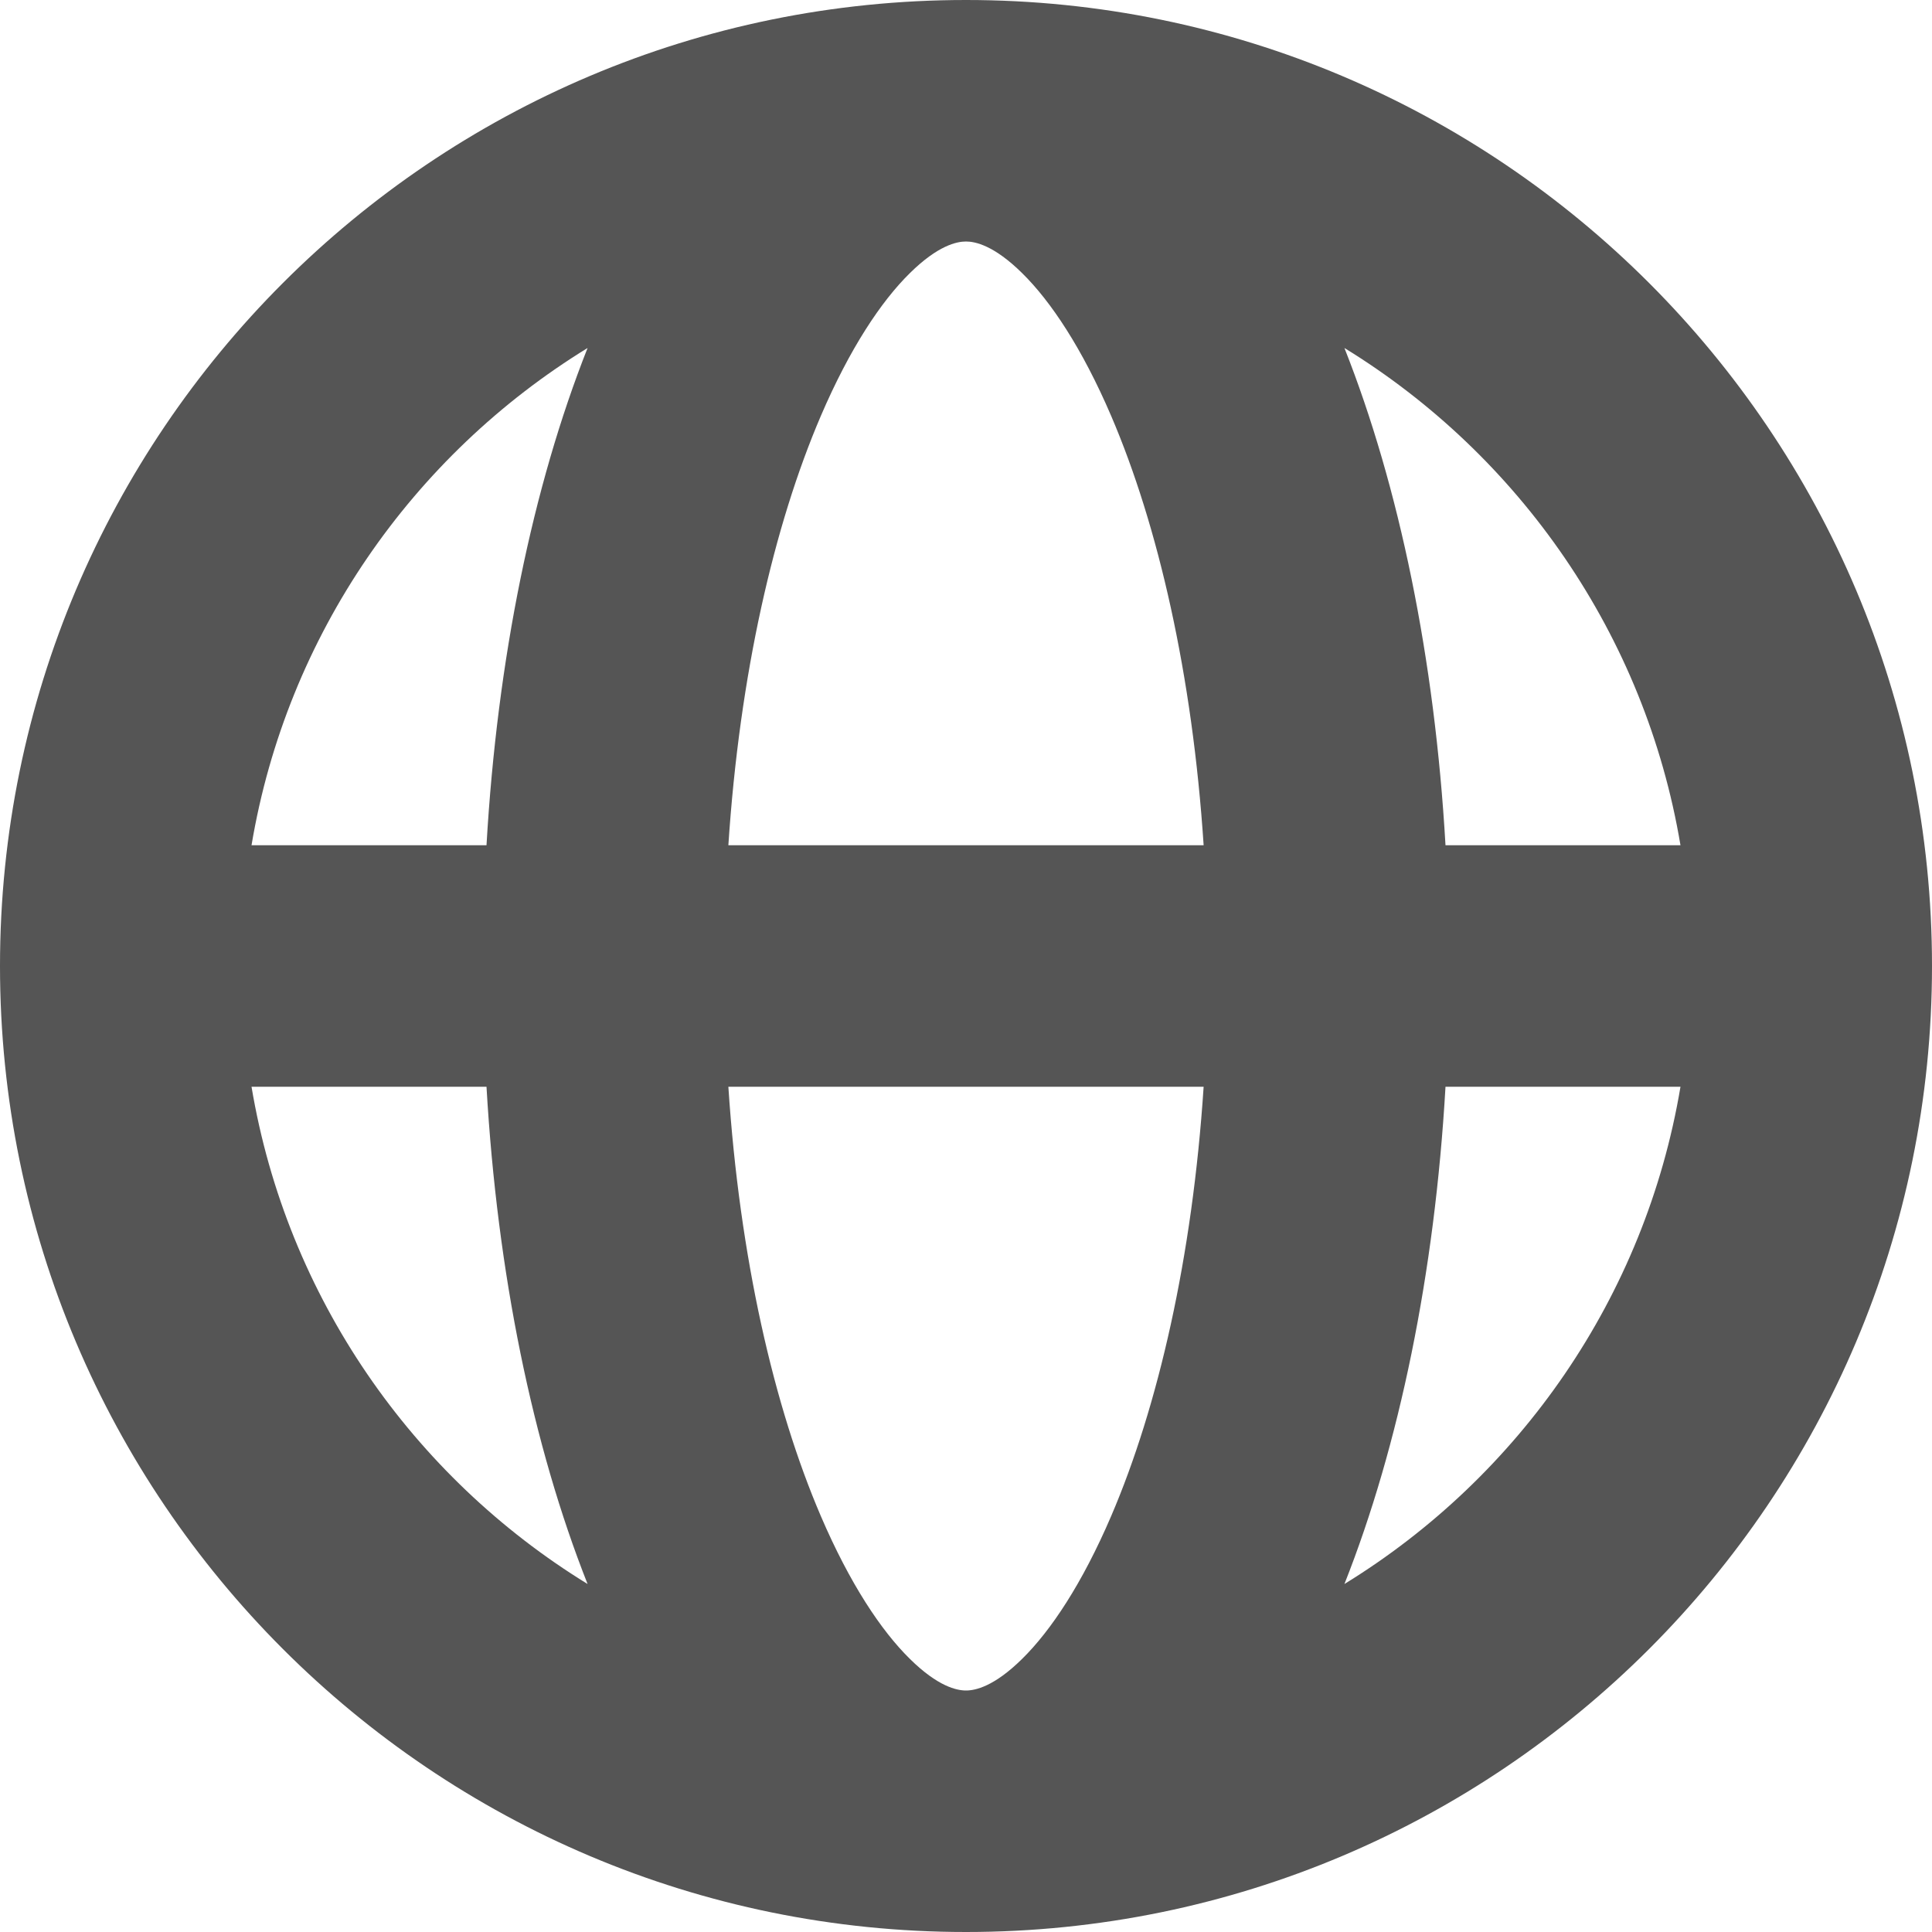
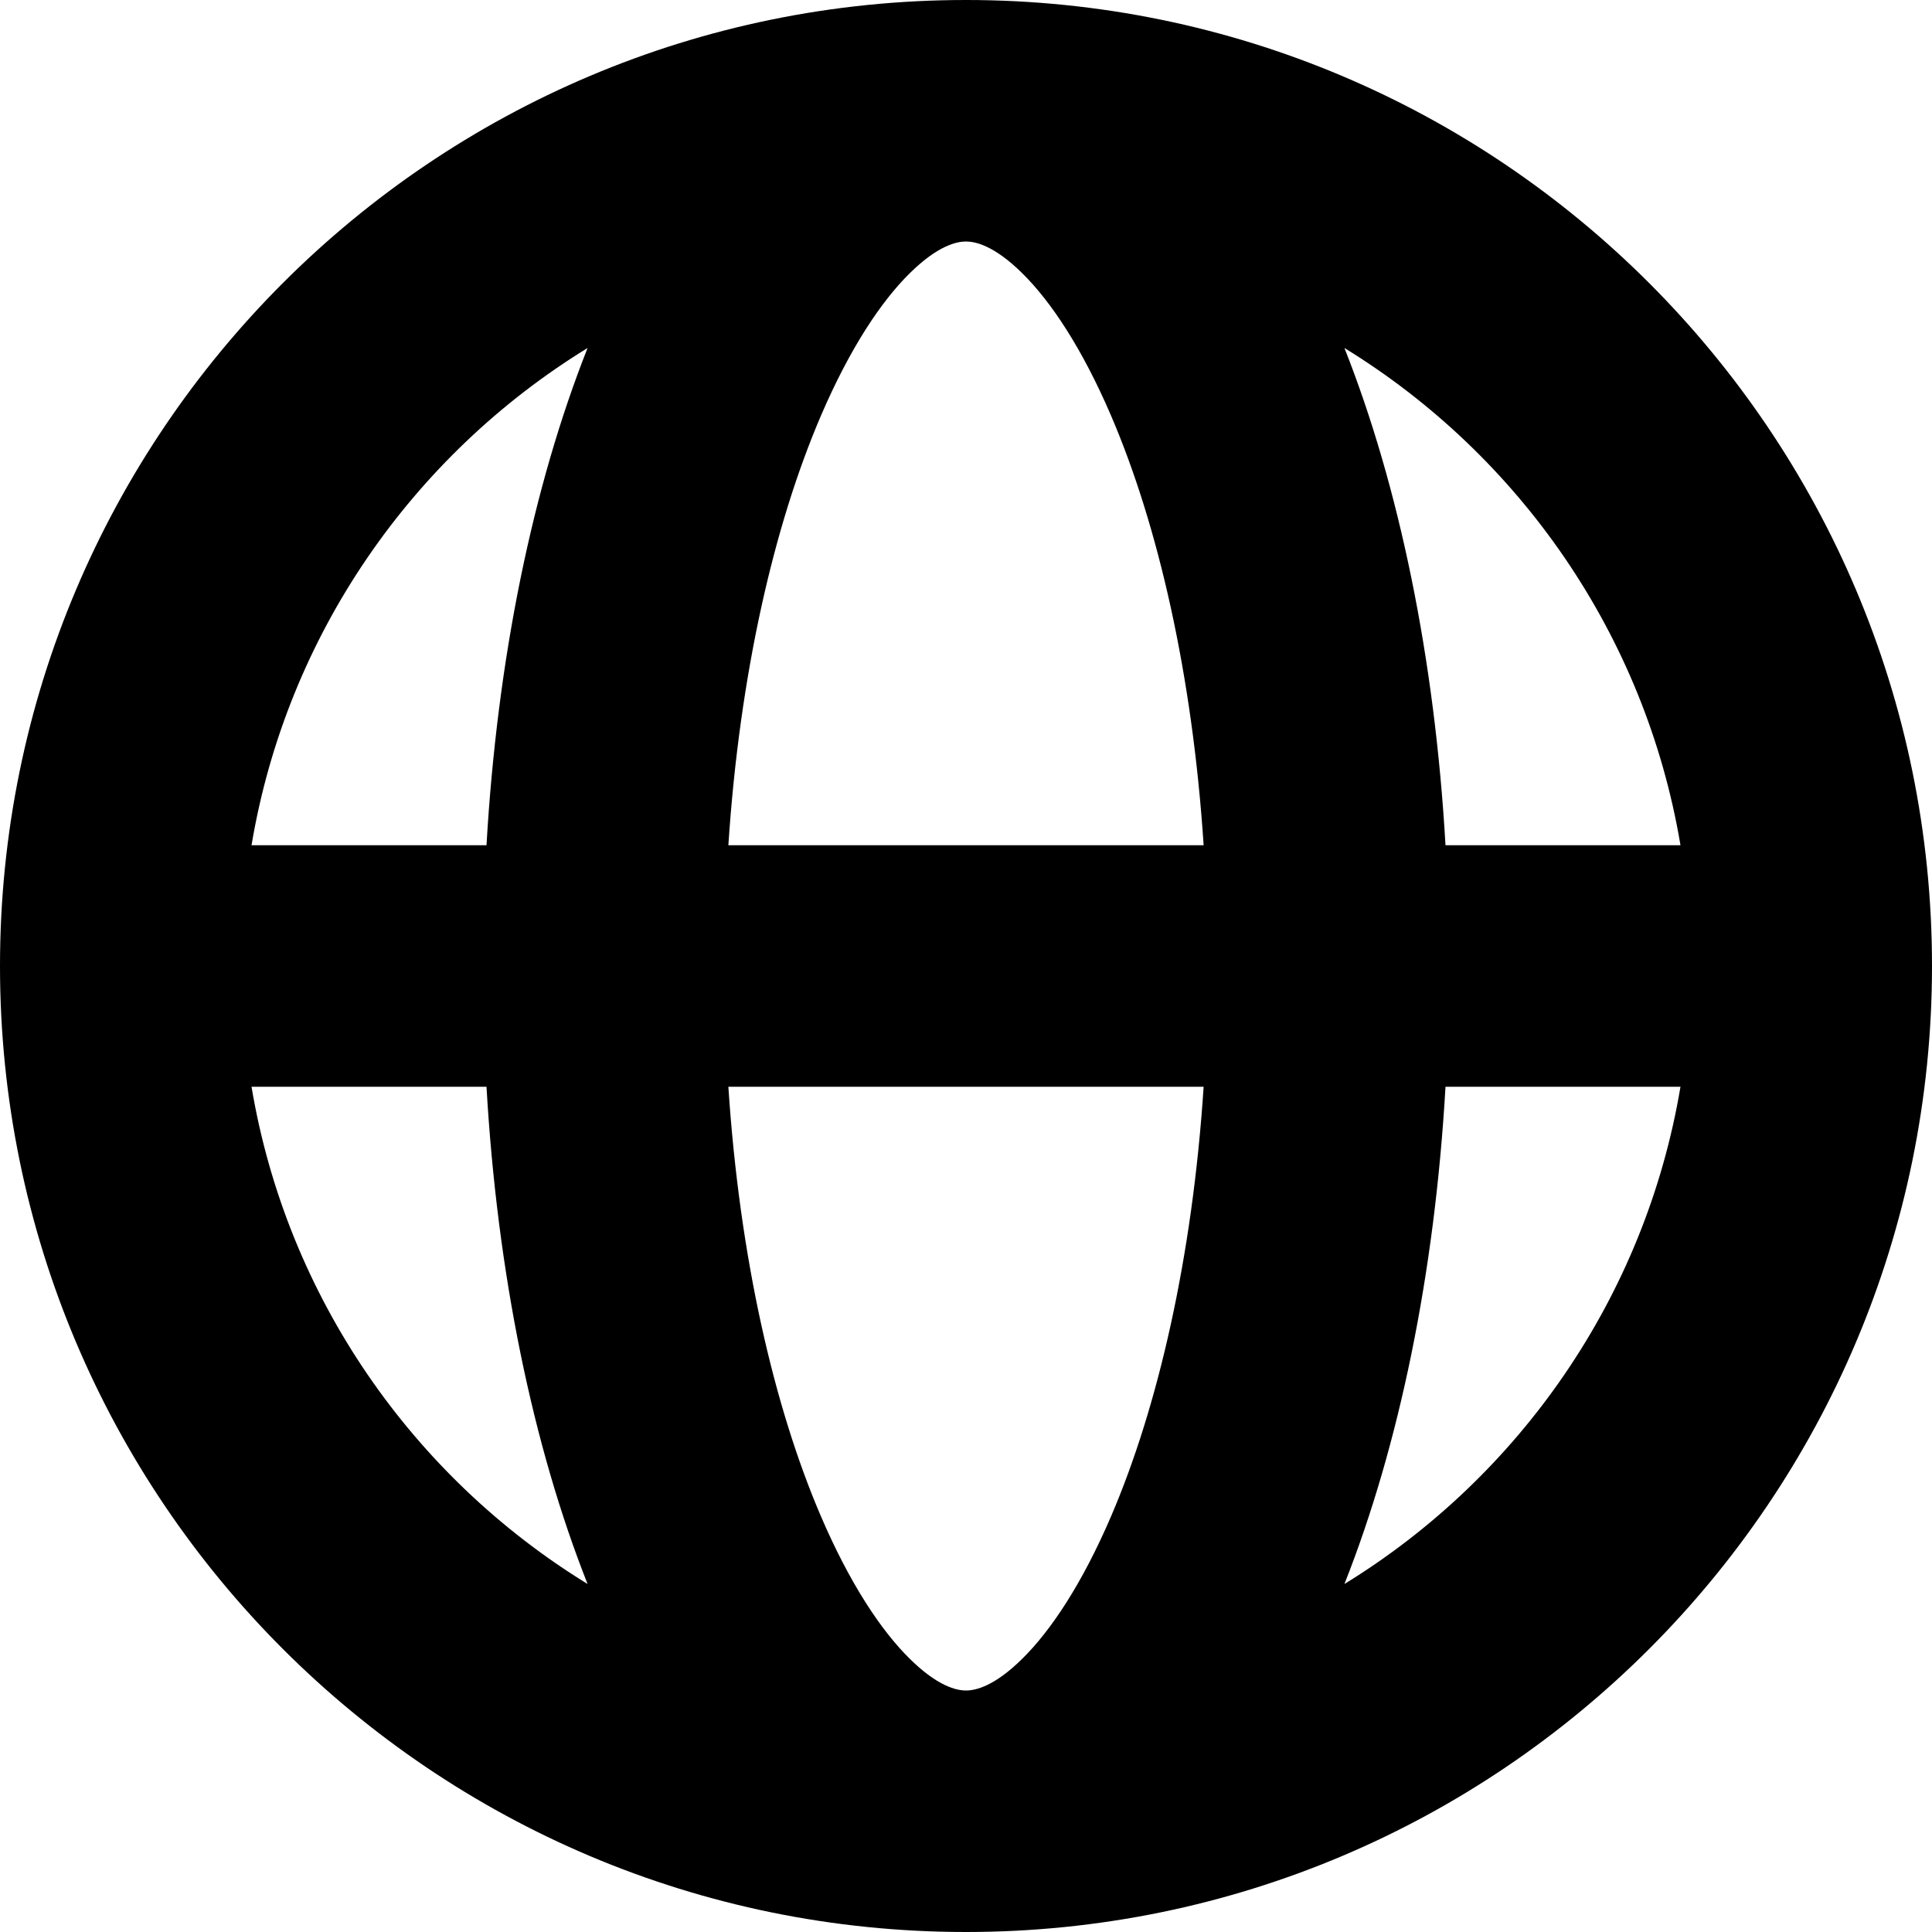
<svg xmlns="http://www.w3.org/2000/svg" width="16" height="16" viewBox="0 0 16 16" fill="none">
-   <path fill-rule="evenodd" clip-rule="evenodd" d="M2.083 7H4.029C4.118 5.454 4.412 4.029 4.866 2.882C3.418 3.771 2.375 5.258 2.083 7ZM8 0C3.582 0 0 3.582 0 8C0 12.418 3.582 16 8 16C12.418 16 16 12.418 16 8C16 3.582 12.418 0 8 0ZM8 2C7.924 2 7.768 2.032 7.535 2.262C7.297 2.496 7.038 2.885 6.798 3.444C6.409 4.351 6.125 5.586 6.032 7H9.968C9.875 5.586 9.591 4.351 9.202 3.444C8.962 2.885 8.703 2.496 8.465 2.262C8.232 2.032 8.076 2 8 2ZM11.971 7C11.882 5.454 11.588 4.029 11.134 2.882C12.582 3.771 13.625 5.258 13.917 7H11.971ZM9.968 9H6.032C6.125 10.414 6.409 11.649 6.798 12.556C7.038 13.115 7.297 13.504 7.535 13.738C7.768 13.968 7.924 14 8 14C8.076 14 8.232 13.968 8.465 13.738C8.703 13.504 8.962 13.115 9.202 12.556C9.591 11.649 9.875 10.414 9.968 9ZM11.134 13.118C11.588 11.971 11.882 10.546 11.971 9H13.917C13.625 10.742 12.582 12.229 11.134 13.118ZM4.866 13.118C4.412 11.971 4.118 10.546 4.029 9H2.083C2.375 10.742 3.418 12.229 4.866 13.118Z" fill="#555555" />
+   <path fill-rule="evenodd" clip-rule="evenodd" d="M2.083 7H4.029C4.118 5.454 4.412 4.029 4.866 2.882C3.418 3.771 2.375 5.258 2.083 7ZM8 0C3.582 0 0 3.582 0 8C0 12.418 3.582 16 8 16C12.418 16 16 12.418 16 8C16 3.582 12.418 0 8 0ZM8 2C7.924 2 7.768 2.032 7.535 2.262C7.297 2.496 7.038 2.885 6.798 3.444C6.409 4.351 6.125 5.586 6.032 7H9.968C9.875 5.586 9.591 4.351 9.202 3.444C8.962 2.885 8.703 2.496 8.465 2.262C8.232 2.032 8.076 2 8 2ZM11.971 7C11.882 5.454 11.588 4.029 11.134 2.882C12.582 3.771 13.625 5.258 13.917 7H11.971ZM9.968 9H6.032C6.125 10.414 6.409 11.649 6.798 12.556C7.038 13.115 7.297 13.504 7.535 13.738C7.768 13.968 7.924 14 8 14C8.076 14 8.232 13.968 8.465 13.738C8.703 13.504 8.962 13.115 9.202 12.556C9.591 11.649 9.875 10.414 9.968 9ZM11.134 13.118C11.588 11.971 11.882 10.546 11.971 9H13.917C13.625 10.742 12.582 12.229 11.134 13.118ZM4.866 13.118C4.412 11.971 4.118 10.546 4.029 9H2.083C2.375 10.742 3.418 12.229 4.866 13.118Z" fill="currentColor" />
</svg>
